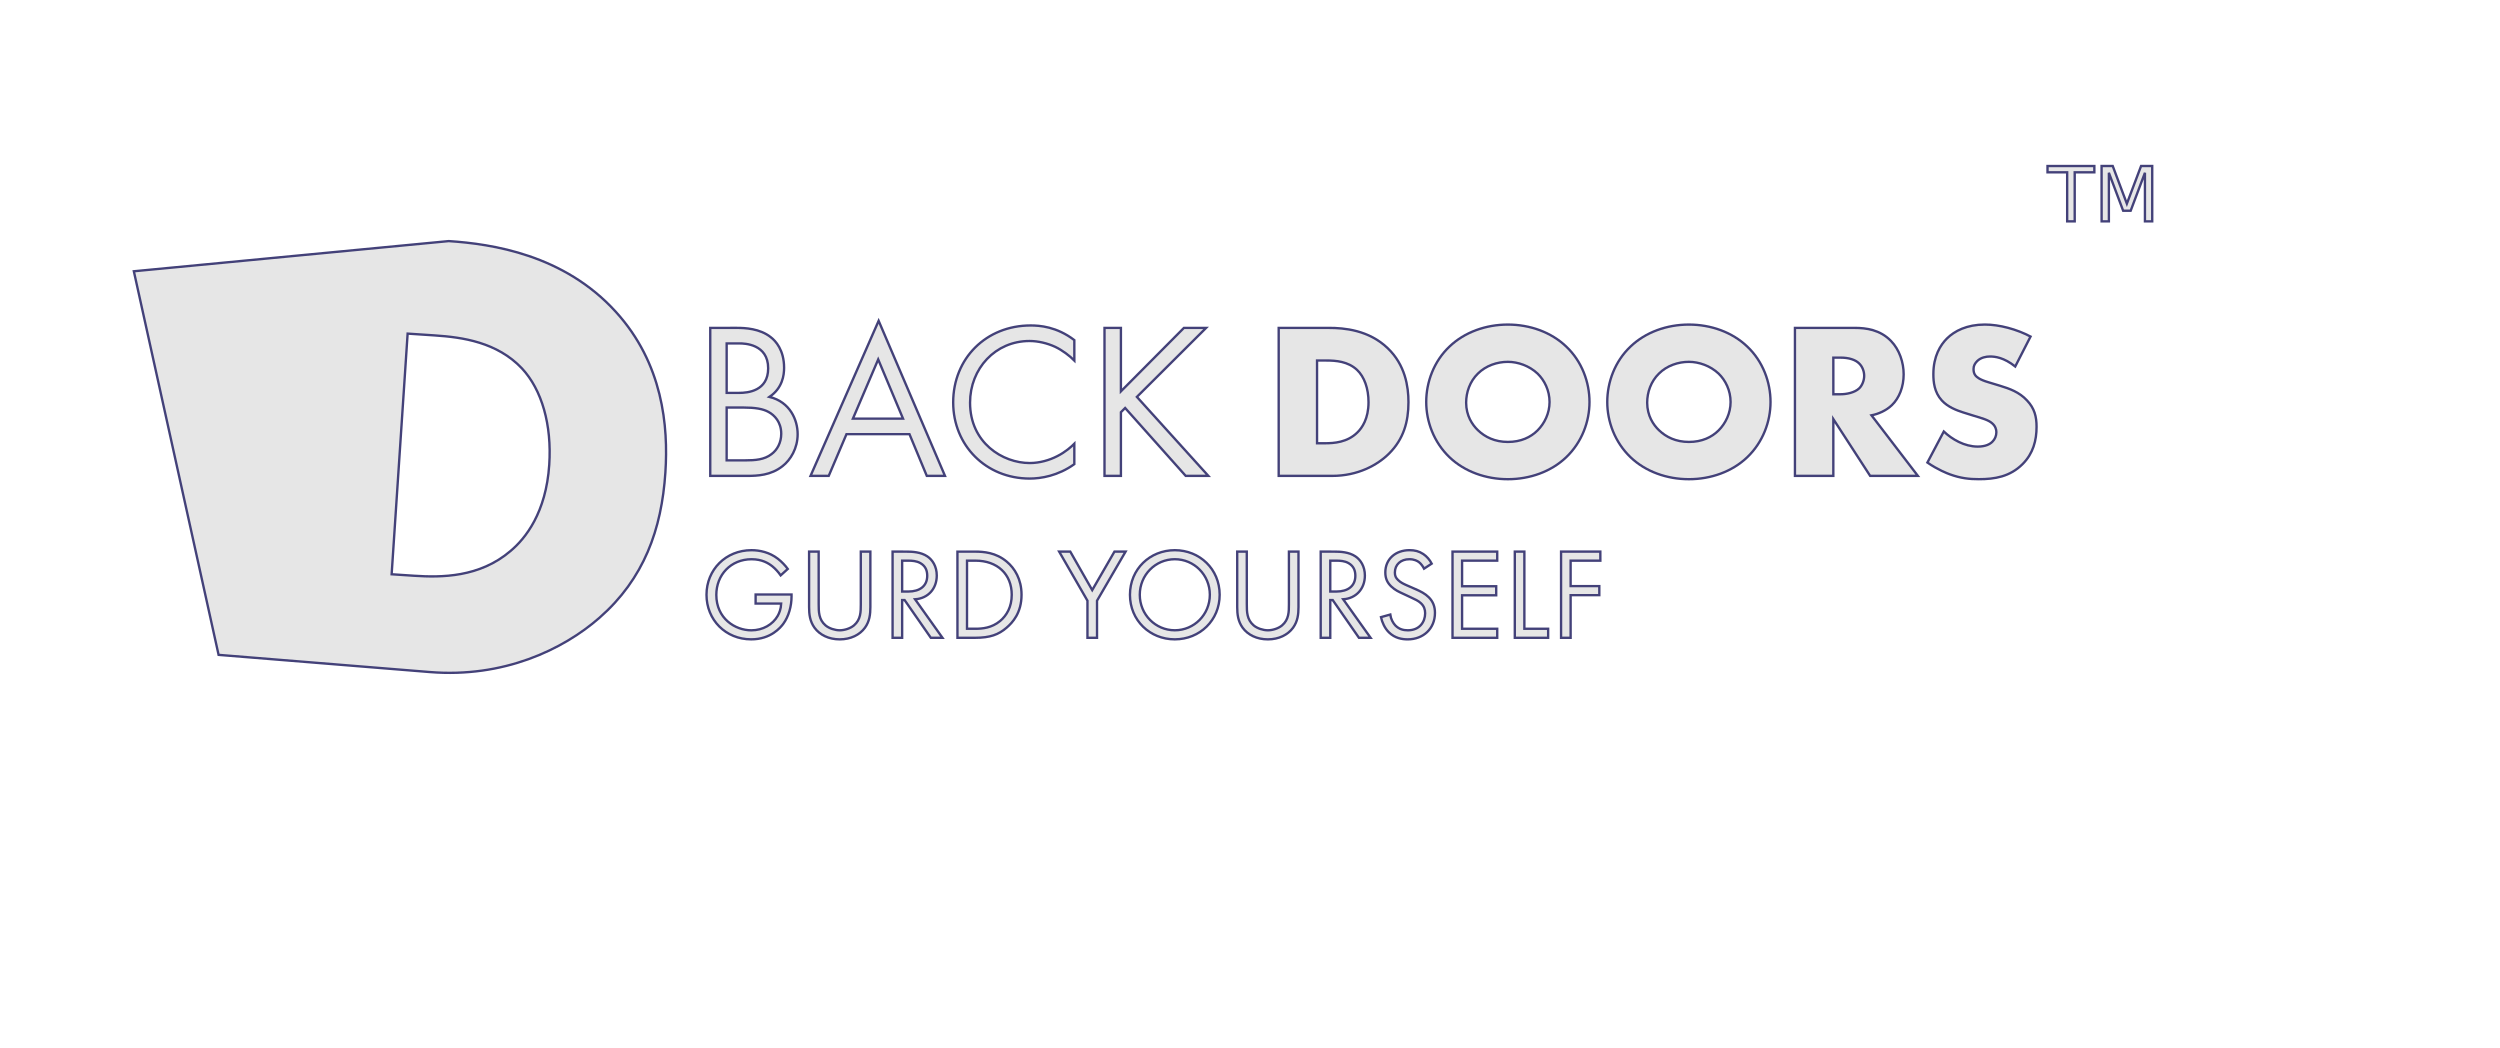
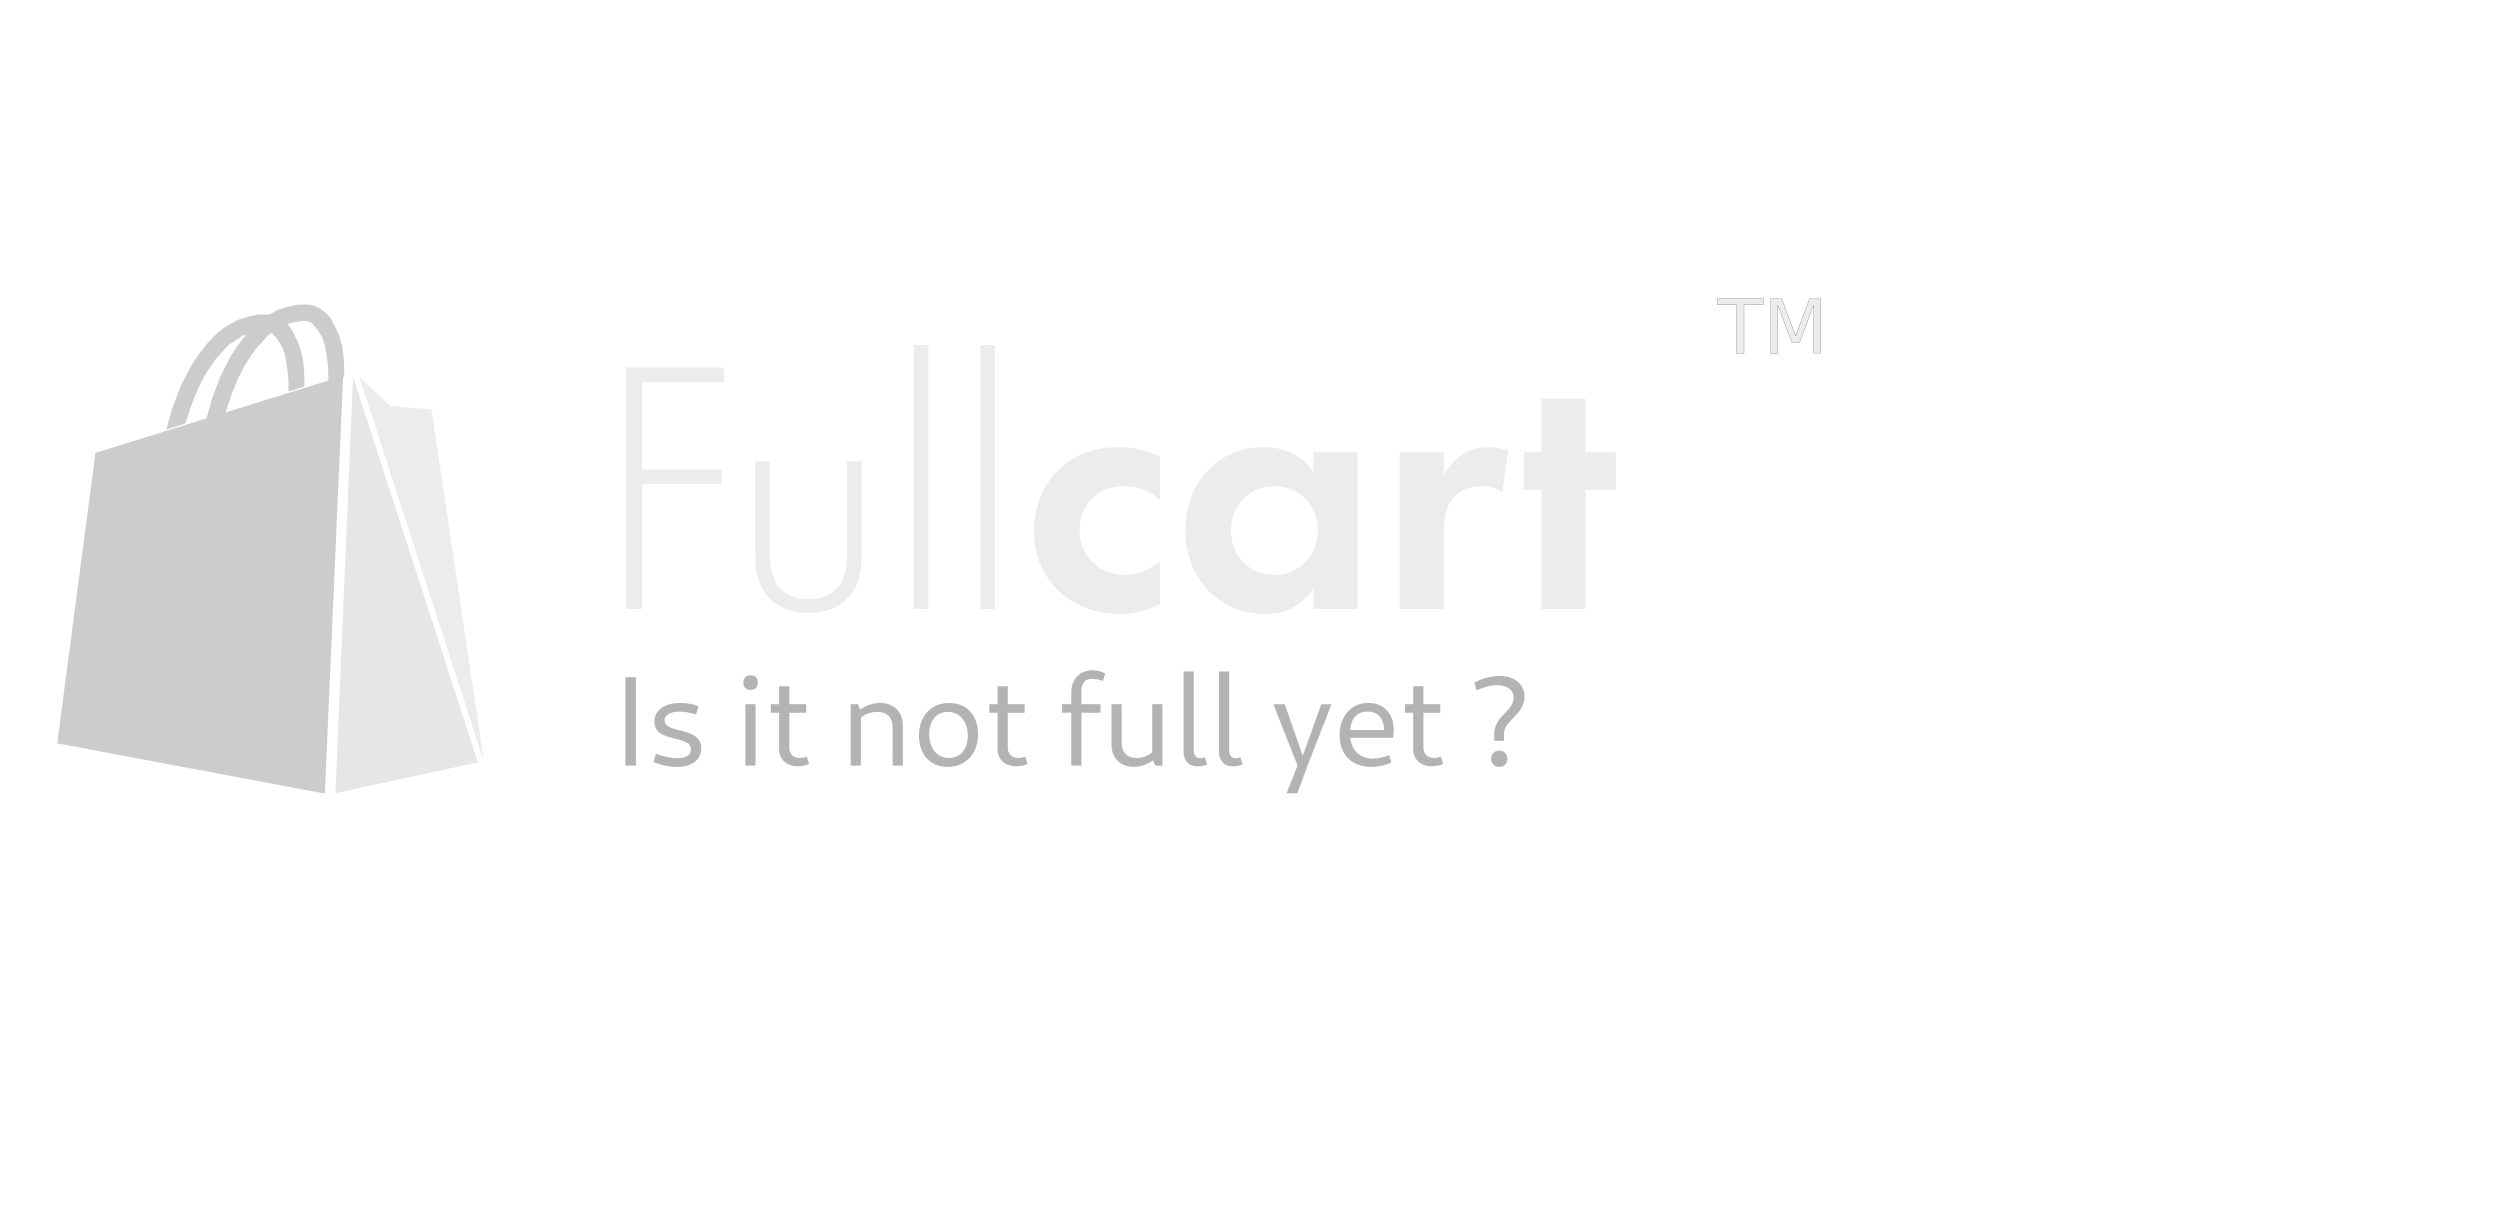
- <svg xmlns="http://www.w3.org/2000/svg" width="105mm" height="44mm" viewBox="0 0 105 44" version="1.1" id="svg5">
+ <svg xmlns="http://www.w3.org/2000/svg" width="90mm" height="44mm" viewBox="0 0 90 44" version="1.1" id="svg5">
  <defs id="defs2" />
  <g id="layer1">
    <g aria-label="Redux " id="text2492" style="font-size:17.668px;line-height:1.25;stroke-width:0.442" transform="matrix(0.9221235,0,0,0.9221235,2.081318,1.852689)">
      <g aria-label="ts-react-redux-toolkit-template" id="text1872" style="font-size:6.121px;stroke-width:0.093">
-         <g aria-label="GURD YOURSELF" id="text7593" style="font-size:6.685px;fill:#e6e6e6;stroke:#434179;stroke-width:0.123;stroke-miterlimit:4;stroke-dasharray:none;stroke-opacity:1" transform="matrix(0.8804612,0,0,0.8804612,13.14737,3.042034)">
-           <path d="m 21.592,25.486 h 1.324 c -0.013,0.281 -0.1,0.495 -0.18,0.635 -0.254,0.448 -0.769,0.749 -1.364,0.749 -0.842,0 -1.812,-0.615 -1.812,-1.832 0,-1.036 0.749,-1.845 1.825,-1.845 0.535,0 0.869,0.201 1.083,0.374 0.147,0.12 0.294,0.281 0.421,0.461 l 0.368,-0.334 C 23.129,23.52 22.942,23.32 22.742,23.166 22.307,22.832 21.806,22.725 21.378,22.725 c -1.33,0 -2.326,1.009 -2.326,2.306 0,1.297 0.989,2.306 2.313,2.306 1.023,0 1.524,-0.622 1.658,-0.802 0.281,-0.381 0.428,-0.916 0.428,-1.411 v -0.107 h -1.858 z" style="font-family:'Futura PT';-inkscape-font-specification:'Futura PT';fill:#e6e6e6;stroke:#434179;stroke-width:0.123;stroke-miterlimit:4;stroke-dasharray:none;stroke-opacity:1" id="path21908" />
-           <path d="m 24.854,22.798 h -0.495 v 2.868 c 0,0.374 0.04,0.735 0.281,1.07 0.267,0.368 0.735,0.602 1.304,0.602 0.568,0 1.036,-0.234 1.304,-0.602 0.241,-0.334 0.281,-0.695 0.281,-1.07 V 22.798 h -0.495 v 2.734 c 0,0.374 0,0.782 -0.354,1.083 -0.18,0.154 -0.488,0.254 -0.735,0.254 -0.247,0 -0.555,-0.1 -0.735,-0.254 -0.354,-0.301 -0.354,-0.709 -0.354,-1.083 z" style="font-family:'Futura PT';-inkscape-font-specification:'Futura PT';fill:#e6e6e6;stroke:#434179;stroke-width:0.123;stroke-miterlimit:4;stroke-dasharray:none;stroke-opacity:1" id="path21910" />
-           <path d="m 28.678,22.798 v 4.459 h 0.495 V 25.305 h 0.127 l 1.357,1.952 h 0.602 L 29.841,25.265 c 0.675,-0.047 1.123,-0.548 1.123,-1.23 0,-0.475 -0.227,-0.816 -0.488,-0.989 -0.334,-0.227 -0.782,-0.247 -1.083,-0.247 z m 0.495,0.468 h 0.301 c 0.214,0 0.441,0.013 0.642,0.127 0.281,0.16 0.354,0.408 0.354,0.655 0,0.521 -0.368,0.816 -0.983,0.816 h -0.314 z" style="font-family:'Futura PT';-inkscape-font-specification:'Futura PT';fill:#e6e6e6;stroke:#434179;stroke-width:0.123;stroke-miterlimit:4;stroke-dasharray:none;stroke-opacity:1" id="path21912" />
-           <path d="m 32.034,27.257 h 0.902 c 0.796,0 1.223,-0.167 1.631,-0.515 0.321,-0.274 0.782,-0.775 0.782,-1.711 0,-0.802 -0.354,-1.37 -0.762,-1.711 -0.562,-0.475 -1.197,-0.521 -1.645,-0.521 h -0.909 z m 0.495,-3.991 h 0.435 c 1.13,0 1.878,0.695 1.878,1.765 0,0.635 -0.267,1.076 -0.602,1.357 -0.435,0.361 -0.923,0.401 -1.277,0.401 h -0.435 z" style="font-family:'Futura PT';-inkscape-font-specification:'Futura PT';fill:#e6e6e6;stroke:#434179;stroke-width:0.123;stroke-miterlimit:4;stroke-dasharray:none;stroke-opacity:1" id="path21914" />
-           <path d="m 38.759,27.257 h 0.495 v -1.919 l 1.477,-2.54 h -0.575 l -1.15,1.992 -1.136,-1.992 h -0.575 l 1.464,2.54 z" style="font-family:'Futura PT';-inkscape-font-specification:'Futura PT';fill:#e6e6e6;stroke:#434179;stroke-width:0.123;stroke-miterlimit:4;stroke-dasharray:none;stroke-opacity:1" id="path21916" />
-           <path d="m 43.278,27.337 c 1.29,0 2.32,-0.983 2.32,-2.306 0,-1.33 -1.036,-2.306 -2.32,-2.306 -1.284,0 -2.32,0.976 -2.32,2.306 0,1.324 1.029,2.306 2.32,2.306 z m 0,-4.145 c 1.003,0 1.812,0.816 1.812,1.838 0,1.023 -0.809,1.838 -1.812,1.838 -1.003,0 -1.812,-0.816 -1.812,-1.838 0,-1.023 0.809,-1.838 1.812,-1.838 z" style="font-family:'Futura PT';-inkscape-font-specification:'Futura PT';fill:#e6e6e6;stroke:#434179;stroke-width:0.123;stroke-miterlimit:4;stroke-dasharray:none;stroke-opacity:1" id="path21918" />
-           <path d="m 47.001,22.798 h -0.495 v 2.868 c 0,0.374 0.04,0.735 0.281,1.07 0.267,0.368 0.735,0.602 1.304,0.602 0.568,0 1.036,-0.234 1.304,-0.602 0.241,-0.334 0.281,-0.695 0.281,-1.07 V 22.798 h -0.495 v 2.734 c 0,0.374 0,0.782 -0.354,1.083 -0.18,0.154 -0.488,0.254 -0.735,0.254 -0.247,0 -0.555,-0.1 -0.735,-0.254 -0.354,-0.301 -0.354,-0.709 -0.354,-1.083 z" style="font-family:'Futura PT';-inkscape-font-specification:'Futura PT';fill:#e6e6e6;stroke:#434179;stroke-width:0.123;stroke-miterlimit:4;stroke-dasharray:none;stroke-opacity:1" id="path21920" />
-           <path d="m 50.825,22.798 v 4.459 h 0.495 V 25.305 h 0.127 l 1.357,1.952 h 0.602 L 51.988,25.265 c 0.675,-0.047 1.123,-0.548 1.123,-1.23 0,-0.475 -0.227,-0.816 -0.488,-0.989 -0.334,-0.227 -0.782,-0.247 -1.083,-0.247 z m 0.495,0.468 h 0.301 c 0.214,0 0.441,0.013 0.642,0.127 0.281,0.16 0.354,0.408 0.354,0.655 0,0.521 -0.368,0.816 -0.983,0.816 h -0.314 z" style="font-family:'Futura PT';-inkscape-font-specification:'Futura PT';fill:#e6e6e6;stroke:#434179;stroke-width:0.123;stroke-miterlimit:4;stroke-dasharray:none;stroke-opacity:1" id="path21922" />
-           <path d="m 56.568,23.42 c -0.1,-0.194 -0.254,-0.374 -0.435,-0.495 -0.221,-0.147 -0.441,-0.201 -0.715,-0.201 -0.722,0 -1.25,0.461 -1.25,1.15 0,0.334 0.114,0.541 0.308,0.729 0.201,0.194 0.421,0.287 0.595,0.368 l 0.401,0.187 c 0.234,0.107 0.408,0.187 0.535,0.308 0.16,0.147 0.221,0.321 0.221,0.521 0,0.448 -0.287,0.882 -0.896,0.882 -0.227,0 -0.448,-0.053 -0.642,-0.247 -0.127,-0.134 -0.234,-0.334 -0.267,-0.568 l -0.481,0.134 c 0.06,0.267 0.194,0.575 0.414,0.789 0.308,0.301 0.675,0.361 0.969,0.361 0.802,0 1.411,-0.548 1.411,-1.37 0,-0.321 -0.094,-0.582 -0.321,-0.809 -0.187,-0.187 -0.428,-0.308 -0.689,-0.421 L 55.297,24.55 c -0.167,-0.074 -0.334,-0.147 -0.468,-0.281 -0.12,-0.114 -0.167,-0.214 -0.167,-0.388 0,-0.414 0.308,-0.689 0.749,-0.689 0.254,0 0.414,0.087 0.501,0.154 0.1,0.08 0.201,0.214 0.261,0.334 z" style="font-family:'Futura PT';-inkscape-font-specification:'Futura PT';fill:#e6e6e6;stroke:#434179;stroke-width:0.123;stroke-miterlimit:4;stroke-dasharray:none;stroke-opacity:1" id="path21924" />
-           <path d="m 59.957,22.798 h -2.313 v 4.459 h 2.313 v -0.468 h -1.818 v -1.731 h 1.765 v -0.468 h -1.765 v -1.324 h 1.818 z" style="font-family:'Futura PT';-inkscape-font-specification:'Futura PT';fill:#e6e6e6;stroke:#434179;stroke-width:0.123;stroke-miterlimit:4;stroke-dasharray:none;stroke-opacity:1" id="path21926" />
-           <path d="m 60.866,22.798 v 4.459 h 1.725 V 26.789 H 61.361 V 22.798 Z" style="font-family:'Futura PT';-inkscape-font-specification:'Futura PT';fill:#e6e6e6;stroke:#434179;stroke-width:0.123;stroke-miterlimit:4;stroke-dasharray:none;stroke-opacity:1" id="path21928" />
-           <path d="m 65.291,22.798 h -2.032 v 4.459 h 0.495 v -2.206 h 1.484 v -0.468 h -1.484 v -1.317 h 1.538 z" style="font-family:'Futura PT';-inkscape-font-specification:'Futura PT';fill:#e6e6e6;stroke:#434179;stroke-width:0.123;stroke-miterlimit:4;stroke-dasharray:none;stroke-opacity:1" id="path21930" />
+         <g aria-label="TM" id="text2195" style="font-size:3.928px;fill:#ececec;fill-opacity:1;stroke:#000000;stroke-width:0.009;stroke-opacity:1" transform="matrix(0.7473089,0,0,0.7473089,-1.675551,4.299115)">
+           <path d="m 88.924,7.158 h 2.423 V 7.484 H 90.331 V 10.021 H 89.941 V 7.484 h -1.017 z" style="-inkscape-font-specification:sans-serif;fill:#ececec;fill-opacity:1;stroke:#000000;stroke-opacity:1" id="path853" />
+           <path d="m 91.721,7.158 h 0.577 L 93.029,9.106 93.764,7.158 h 0.577 V 10.021 H 93.964 V 7.507 l -0.738,1.964 h -0.389 l -0.738,-1.964 v 2.515 h -0.376 z" style="-inkscape-font-specification:sans-serif;fill:#ececec;fill-opacity:1;stroke:#000000;stroke-opacity:1" id="path855" />
        </g>
-         <g aria-label="BACK prodS" id="text5643" style="font-size:11.477px;fill:#e6e6e6;stroke:#434179;stroke-width:0.123;stroke-miterlimit:4;stroke-dasharray:none;stroke-opacity:1" transform="matrix(0.8804612,0,0,0.8804612,12.9809,2.640223)">
-           <path d="m 19.435,11.682 v 7.655 h 1.905 c 0.528,0 1.228,-0.023 1.836,-0.505 0.413,-0.321 0.78,-0.918 0.78,-1.653 0,-0.735 -0.39,-1.664 -1.458,-1.928 0.677,-0.459 0.757,-1.125 0.757,-1.504 0,-0.93 -0.448,-1.4 -0.689,-1.584 -0.562,-0.448 -1.331,-0.482 -1.756,-0.482 z m 0.849,0.803 h 0.666 c 0.241,0 1.481,0.023 1.481,1.285 0,1.182 -1.056,1.274 -1.504,1.274 h -0.643 z m 0,3.317 h 0.872 c 0.608,0 1.01,0.069 1.297,0.23 0.298,0.161 0.654,0.516 0.654,1.125 0,0.459 -0.207,0.838 -0.505,1.056 -0.367,0.287 -0.849,0.321 -1.343,0.321 h -0.976 z" style="font-family:'Futura PT';-inkscape-font-specification:'Futura PT';fill:#e6e6e6;stroke:#434179;stroke-width:0.123;stroke-miterlimit:4;stroke-dasharray:none;stroke-opacity:1" id="path21933" />
-           <path d="m 30.637,19.337 h 0.941 l -3.432,-8.022 -3.523,8.022 h 0.941 l 0.918,-2.158 h 3.259 z m -3.822,-2.961 1.308,-3.064 1.285,3.064 z" style="font-family:'Futura PT';-inkscape-font-specification:'Futura PT';fill:#e6e6e6;stroke:#434179;stroke-width:0.123;stroke-miterlimit:4;stroke-dasharray:none;stroke-opacity:1" id="path21935" />
-           <path d="m 38.269,12.313 c -0.918,-0.7 -1.802,-0.757 -2.261,-0.757 -2.295,0 -4.006,1.699 -4.006,3.983 0,2.215 1.687,3.937 3.96,3.937 0.574,0 1.458,-0.138 2.307,-0.746 v -1.056 c -0.138,0.138 -0.448,0.425 -0.884,0.643 -0.402,0.207 -0.907,0.356 -1.423,0.356 -1.4,0 -3.087,-1.044 -3.087,-3.122 0,-1.767 1.308,-3.191 3.076,-3.191 0.448,0 0.918,0.115 1.32,0.298 0.39,0.184 0.757,0.471 0.999,0.712 z" style="font-family:'Futura PT';-inkscape-font-specification:'Futura PT';fill:#e6e6e6;stroke:#434179;stroke-width:0.123;stroke-miterlimit:4;stroke-dasharray:none;stroke-opacity:1" id="path21937" />
-           <path d="m 40.679,11.682 h -0.849 v 7.655 h 0.849 v -3.294 l 0.218,-0.218 3.133,3.512 h 1.171 l -3.696,-4.086 3.581,-3.569 h -1.148 l -3.259,3.282 z" style="font-family:'Futura PT';-inkscape-font-specification:'Futura PT';fill:#e6e6e6;stroke:#434179;stroke-width:0.123;stroke-miterlimit:4;stroke-dasharray:none;stroke-opacity:1" id="path21939" />
-           <path d="m 51.617,19.337 c 1.308,0 2.33,-0.551 2.938,-1.159 0.746,-0.746 0.999,-1.641 0.999,-2.651 0,-0.826 -0.172,-1.928 -1.067,-2.789 -0.987,-0.953 -2.272,-1.056 -3.041,-1.056 h -2.605 v 7.655 z m -0.792,-5.968 h 0.482 c 0.494,0 1.113,0.046 1.584,0.482 0.379,0.356 0.597,0.964 0.597,1.676 0,0.849 -0.333,1.331 -0.585,1.572 -0.516,0.505 -1.194,0.551 -1.676,0.551 h -0.402 z" style="font-weight:bold;fill:#e6e6e6;fill-opacity:1;stroke:#434179;stroke-width:0.123;stroke-miterlimit:4;stroke-dasharray:none;stroke-opacity:1" id="path21941" />
-           <path d="m 64.919,15.515 c 0,-1.021 -0.39,-2.1 -1.205,-2.869 -0.78,-0.746 -1.882,-1.136 -3.018,-1.136 -1.136,0 -2.238,0.39 -3.018,1.136 -0.815,0.769 -1.205,1.848 -1.205,2.869 0,1.01 0.39,2.077 1.205,2.858 0.78,0.746 1.882,1.136 3.018,1.136 1.136,0 2.238,-0.39 3.018,-1.136 0.815,-0.78 1.205,-1.848 1.205,-2.858 z m -4.224,-2.077 c 0.528,0 1.113,0.207 1.538,0.608 0.356,0.344 0.62,0.872 0.62,1.469 0,0.585 -0.264,1.113 -0.62,1.469 -0.356,0.356 -0.861,0.597 -1.538,0.597 -0.666,0 -1.182,-0.252 -1.549,-0.608 -0.287,-0.275 -0.608,-0.746 -0.608,-1.423 0,-0.539 0.195,-1.102 0.608,-1.504 0.413,-0.413 0.999,-0.608 1.549,-0.608 z" style="font-weight:bold;fill:#e6e6e6;fill-opacity:1;stroke:#434179;stroke-width:0.123;stroke-miterlimit:4;stroke-dasharray:none;stroke-opacity:1" id="path21943" />
-           <path d="m 74.284,15.515 c 0,-1.021 -0.39,-2.1 -1.205,-2.869 -0.78,-0.746 -1.882,-1.136 -3.018,-1.136 -1.136,0 -2.238,0.39 -3.018,1.136 -0.815,0.769 -1.205,1.848 -1.205,2.869 0,1.01 0.39,2.077 1.205,2.858 0.78,0.746 1.882,1.136 3.018,1.136 1.136,0 2.238,-0.39 3.018,-1.136 0.815,-0.78 1.205,-1.848 1.205,-2.858 z m -4.224,-2.077 c 0.528,0 1.113,0.207 1.538,0.608 0.356,0.344 0.62,0.872 0.62,1.469 0,0.585 -0.264,1.113 -0.62,1.469 -0.356,0.356 -0.861,0.597 -1.538,0.597 -0.666,0 -1.182,-0.252 -1.549,-0.608 -0.287,-0.275 -0.608,-0.746 -0.608,-1.423 0,-0.539 0.195,-1.102 0.608,-1.504 0.413,-0.413 0.999,-0.608 1.549,-0.608 z" style="font-weight:bold;fill:#e6e6e6;fill-opacity:1;stroke:#434179;stroke-width:0.123;stroke-miterlimit:4;stroke-dasharray:none;stroke-opacity:1" id="path21945" />
-           <path d="m 75.547,11.682 v 7.655 h 1.986 v -2.938 l 1.905,2.938 h 2.468 l -2.399,-3.133 c 0.356,-0.069 0.757,-0.241 1.056,-0.528 0.379,-0.367 0.608,-0.941 0.608,-1.595 0,-0.608 -0.218,-1.274 -0.654,-1.722 -0.562,-0.585 -1.297,-0.677 -1.871,-0.677 z m 1.986,1.538 h 0.379 c 0.436,0 0.769,0.115 0.953,0.298 0.172,0.161 0.264,0.413 0.264,0.643 0,0.241 -0.103,0.494 -0.252,0.643 -0.241,0.23 -0.666,0.31 -0.964,0.31 h -0.379 z" style="font-weight:bold;fill:#e6e6e6;fill-opacity:1;stroke:#434179;stroke-width:0.123;stroke-miterlimit:4;stroke-dasharray:none;stroke-opacity:1" id="path21947" />
-           <path d="m 82.399,18.648 c 0.551,0.379 1.033,0.562 1.159,0.608 0.562,0.207 1.021,0.252 1.504,0.252 0.815,0 1.607,-0.126 2.261,-0.78 0.551,-0.551 0.723,-1.228 0.723,-1.928 0,-0.528 -0.103,-0.953 -0.494,-1.366 -0.402,-0.436 -0.907,-0.608 -1.389,-0.757 l -0.608,-0.184 c -0.471,-0.138 -0.608,-0.275 -0.666,-0.344 -0.08,-0.103 -0.103,-0.207 -0.103,-0.344 0,-0.172 0.08,-0.298 0.195,-0.413 0.195,-0.184 0.459,-0.23 0.654,-0.23 0.264,0 0.712,0.046 1.308,0.516 l 0.792,-1.549 c -0.723,-0.379 -1.607,-0.62 -2.364,-0.62 -0.93,0 -1.572,0.333 -1.963,0.723 -0.333,0.333 -0.7,0.907 -0.7,1.848 0,0.39 0.046,0.93 0.436,1.354 0.31,0.344 0.78,0.516 1.102,0.62 l 0.516,0.161 c 0.494,0.149 0.792,0.23 0.987,0.402 0.161,0.138 0.218,0.31 0.218,0.459 0,0.195 -0.08,0.367 -0.195,0.482 -0.126,0.138 -0.367,0.264 -0.769,0.264 -0.689,0 -1.331,-0.379 -1.756,-0.78 z" style="font-weight:bold;fill:#e6e6e6;fill-opacity:1;stroke:#434179;stroke-width:0.123;stroke-miterlimit:4;stroke-dasharray:none;stroke-opacity:1" id="path21949" />
+         <g aria-label="Fullcart" id="text3289" style="font-size:14.133px;fill:#ececec;stroke-width:0.033">
+           <path d="m 26,12.338 h -3.816 v 9.427 h 0.622 v -4.876 h 3.109 v -0.565 h -3.109 v -3.42 h 3.194 z" style="font-weight:300;-inkscape-font-specification:'Futura PT Light'" id="path2302" />
+           <path d="m 27.229,15.998 v 3.632 c 0,0.466 0.042,1.074 0.438,1.583 0.438,0.565 1.131,0.707 1.639,0.707 0.509,0 1.201,-0.141 1.639,-0.707 0.396,-0.509 0.438,-1.116 0.438,-1.583 v -3.632 h -0.565 v 3.477 c 0,0.41 -0.014,1.018 -0.367,1.442 -0.353,0.424 -0.876,0.466 -1.145,0.466 -0.269,0 -0.791,-0.042 -1.145,-0.466 -0.353,-0.424 -0.367,-1.032 -0.367,-1.442 v -3.477 z" style="font-weight:300;-inkscape-font-specification:'Futura PT Light'" id="path2304" />
+           <path d="m 33.419,11.462 v 10.303 h 0.565 V 11.462 Z" style="font-weight:300;-inkscape-font-specification:'Futura PT Light'" id="path2306" />
+           <path d="m 36.02,11.462 v 10.303 h 0.565 V 11.462 Z" style="font-weight:300;-inkscape-font-specification:'Futura PT Light'" id="path2308" />
+           <path d="m 43.03,15.815 c -0.495,-0.24 -1.018,-0.367 -1.654,-0.367 -0.594,0 -1.456,0.127 -2.205,0.791 -0.622,0.551 -1.06,1.413 -1.06,2.487 0,1.145 0.509,1.908 0.975,2.346 0.551,0.523 1.399,0.89 2.36,0.89 0.707,0 1.244,-0.212 1.583,-0.382 v -1.682 c -0.466,0.424 -0.975,0.537 -1.357,0.537 -1.032,0 -1.781,-0.735 -1.781,-1.738 0,-0.89 0.579,-1.724 1.724,-1.724 0.594,0 1.046,0.198 1.413,0.537 z" style="font-weight:500;-inkscape-font-specification:'Futura PT Medium'" id="path2310" />
+           <path d="m 49.022,16.437 c -0.579,-0.904 -1.498,-0.989 -1.964,-0.989 -1.809,0 -3.039,1.442 -3.039,3.251 0,1.795 1.244,3.265 3.123,3.265 0.438,0 1.258,-0.099 1.88,-0.989 v 0.791 h 1.724 v -6.119 h -1.724 z m -1.526,0.537 c 0.989,0 1.696,0.749 1.696,1.724 0,0.975 -0.707,1.738 -1.696,1.738 -0.989,0 -1.696,-0.763 -1.696,-1.738 0,-0.975 0.707,-1.724 1.696,-1.724 z" style="font-weight:500;-inkscape-font-specification:'Futura PT Medium'" id="path2312" />
+           <path d="m 52.385,21.765 h 1.724 v -2.94 c 0,-0.424 0.014,-0.947 0.339,-1.357 0.339,-0.424 0.82,-0.495 1.145,-0.495 0.353,0 0.579,0.071 0.806,0.226 l 0.226,-1.611 c -0.198,-0.071 -0.438,-0.141 -0.735,-0.141 -0.41,0 -0.749,0.099 -1.018,0.269 -0.127,0.071 -0.495,0.325 -0.763,0.848 v -0.919 h -1.724 z" style="font-weight:500;-inkscape-font-specification:'Futura PT Medium'" id="path2314" />
+           <path d="m 60.823,17.115 v -1.47 h -1.187 v -2.092 h -1.724 v 2.092 h -0.678 v 1.47 h 0.678 v 4.65 h 1.724 v -4.65 z" style="font-weight:500;-inkscape-font-specification:'Futura PT Medium'" id="path2316" />
        </g>
-         <g aria-label="TM" id="text2195" style="font-size:3.928px;fill:#e6e6e6;fill-opacity:1;stroke:#434179;stroke-width:0.123;stroke-miterlimit:4;stroke-dasharray:none;stroke-opacity:1" transform="matrix(0.8804612,0,0,0.8804612,12.70676,-0.7499786)">
-           <path d="m 88.924,7.158 h 2.423 V 7.484 H 90.331 V 10.021 H 89.941 V 7.484 h -1.017 z" style="-inkscape-font-specification:sans-serif;fill:#e6e6e6;fill-opacity:1;stroke:#434179;stroke-width:0.123;stroke-miterlimit:4;stroke-dasharray:none;stroke-opacity:1" id="path853" />
-           <path d="m 91.721,7.158 h 0.577 L 93.029,9.106 93.764,7.158 h 0.577 V 10.021 H 93.964 V 7.507 l -0.738,1.964 h -0.389 l -0.738,-1.964 v 2.515 h -0.376 z" style="-inkscape-font-specification:sans-serif;fill:#e6e6e6;fill-opacity:1;stroke:#434179;stroke-width:0.123;stroke-miterlimit:4;stroke-dasharray:none;stroke-opacity:1" id="path855" />
+         <path style="fill:#e6e6e6;stroke:none;stroke-width:0.195;stroke-linecap:butt;stroke-linejoin:miter;stroke-miterlimit:4;stroke-dasharray:none;stroke-opacity:1" d="m 16.398,27.754 -5.559,1.203 0.687,-16.259" id="path44337" />
+         <path style="fill:#ececec;stroke:none;stroke-width:0.194;stroke-linecap:butt;stroke-linejoin:miter;stroke-miterlimit:4;stroke-dasharray:none;stroke-opacity:1" d="m 11.77,12.698 1.202,1.144 1.616,0.138 2.055,13.774" id="path44339" />
+         <path style="fill:#cccccc;fill-opacity:1;stroke:none;stroke-width:0.195;stroke-linecap:butt;stroke-linejoin:miter;stroke-miterlimit:4;stroke-dasharray:none;stroke-opacity:1" d="M 10.425,28.973 11.139,12.666 1.47,15.672 -0.023,27.011" id="path44341" />
+         <path style="fill:#ececec;stroke:none;stroke-width:0.195;stroke-linecap:butt;stroke-linejoin:miter;stroke-miterlimit:4;stroke-dasharray:none;stroke-opacity:1" d="M -0.023,27.011 10.425,28.973" id="path44343" />
+         <path style="fill:#cccccc;fill-opacity:1;stroke:none;stroke-width:0.195;stroke-linecap:butt;stroke-linejoin:miter;stroke-miterlimit:4;stroke-dasharray:none;stroke-opacity:1" d="M 9.629,13.084 9.625,12.701 9.601,12.27 9.541,11.877 9.421,11.45 9.273,11.138 9.095,10.795 8.923,10.611 8.783,10.496 8.657,10.405 8.482,10.33 8.296,10.276 8.036,10.266 7.751,10.28 7.368,10.369 7.019,10.481 6.752,10.632 6.48,10.794 6.156,11.064 5.861,11.366 5.483,11.849 5.198,12.287 4.987,12.687 4.792,13.078 4.617,13.534 4.466,13.94 4.232,14.764 4.978,14.524 5.234,13.756 5.482,13.152 5.764,12.602 l 0.389,-0.579 0.522,-0.572 0.543,-0.355 0.416,-0.135 0.42,-0.054 0.119,0.007 0.113,0.041 0.081,0.048 0.182,0.201 0.22,0.35 0.116,0.35 0.051,0.345 0.047,0.33 0.02,0.322 0.004,0.376 z" id="path44705" />
+         <path style="fill:#cccccc;fill-opacity:1;stroke:none;stroke-width:0.195;stroke-linecap:butt;stroke-linejoin:miter;stroke-miterlimit:4;stroke-dasharray:none;stroke-opacity:1" d="m 11.184,12.696 -0.004,-0.383 -0.025,-0.431 -0.059,-0.393 -0.121,-0.426 -0.148,-0.312 -0.178,-0.343 -0.172,-0.185 -0.14,-0.115 -0.126,-0.091 -0.175,-0.075 -0.185,-0.054 -0.26,-0.01 -0.285,0.014 -0.383,0.089 -0.349,0.111 -0.267,0.152 -0.272,0.162 -0.324,0.27 -0.295,0.302 -0.378,0.483 -0.285,0.438 -0.21,0.4 -0.195,0.391 -0.175,0.456 -0.151,0.406 -0.233,0.824 0.746,-0.24 0.256,-0.769 0.247,-0.604 0.282,-0.55 0.389,-0.579 0.522,-0.572 0.543,-0.355 0.416,-0.135 0.42,-0.054 0.119,0.007 0.113,0.041 0.081,0.048 0.182,0.201 0.22,0.35 0.116,0.35 0.051,0.345 0.047,0.33 0.02,0.322 0.004,0.376 z" id="path44787" />
+         <g aria-label="Is it not full yet ?" id="text1376" style="font-size:4.973px;letter-spacing:0px;fill:#b3b3b3;stroke-width:0.024">
+           <path d="m 22.157,27.881 h 0.413 v -3.452 h -0.413 z" style="font-family:Cantarell;-inkscape-font-specification:Cantarell" id="path2271" />
+           <path d="m 24.166,27.931 c 0.592,0 0.955,-0.279 0.955,-0.721 0,-0.88 -1.432,-0.552 -1.432,-1.094 0,-0.209 0.224,-0.343 0.582,-0.343 0.204,0 0.443,0.045 0.647,0.114 l 0.095,-0.323 c -0.204,-0.085 -0.448,-0.129 -0.701,-0.129 -0.622,0 -1.02,0.274 -1.02,0.726 0,0.86 1.427,0.502 1.427,1.089 0,0.219 -0.194,0.343 -0.522,0.343 -0.254,0 -0.592,-0.07 -0.845,-0.179 l -0.094,0.323 c 0.274,0.124 0.607,0.194 0.91,0.194 z" style="font-family:Cantarell;-inkscape-font-specification:Cantarell" id="path2273" />
+           <path d="m 26.842,27.881 h 0.398 v -2.397 h -0.398 z m 0.204,-2.959 c 0.179,0 0.283,-0.104 0.283,-0.283 0,-0.179 -0.104,-0.283 -0.283,-0.283 -0.179,0 -0.283,0.104 -0.283,0.283 0,0.179 0.104,0.283 0.283,0.283 z" style="font-family:Cantarell;-inkscape-font-specification:Cantarell" id="path2275" />
+           <path d="m 28.886,27.906 c 0.164,0 0.328,-0.04 0.443,-0.09 l -0.09,-0.288 c -0.075,0.035 -0.184,0.055 -0.269,0.055 -0.249,0 -0.413,-0.159 -0.413,-0.398 v -2.402 h -0.398 v 2.457 c 0,0.398 0.288,0.666 0.726,0.666 z m -1.049,-2.089 h 1.378 v -0.333 h -1.378 z" style="font-family:Cantarell;-inkscape-font-specification:Cantarell" id="path2277" />
+           <path d="m 32.591,27.881 h 0.398 v -1.572 c 0,-0.532 -0.353,-0.875 -0.89,-0.875 -0.348,0 -0.691,0.149 -0.945,0.413 l 0.095,0.254 c 0.199,-0.204 0.463,-0.318 0.741,-0.318 0.388,0 0.602,0.219 0.602,0.607 z m -1.636,0 h 0.398 v -2.119 l -0.119,-0.279 h -0.279 z" style="font-family:Cantarell;-inkscape-font-specification:Cantarell" id="path2279" />
+           <path d="m 34.74,27.931 c 0.706,0 1.184,-0.512 1.184,-1.278 0,-0.741 -0.443,-1.218 -1.124,-1.218 -0.706,0 -1.179,0.507 -1.179,1.273 0,0.741 0.438,1.223 1.119,1.223 z m 0.055,-0.348 c -0.463,0 -0.776,-0.373 -0.776,-0.925 0,-0.532 0.283,-0.875 0.726,-0.875 0.463,0 0.781,0.378 0.781,0.925 0,0.527 -0.288,0.875 -0.731,0.875 z" style="font-family:Cantarell;-inkscape-font-specification:Cantarell" id="path2281" />
+           <path d="m 37.415,27.906 c 0.164,0 0.328,-0.04 0.443,-0.09 l -0.09,-0.288 c -0.075,0.035 -0.184,0.055 -0.269,0.055 -0.249,0 -0.413,-0.159 -0.413,-0.398 v -2.402 h -0.398 v 2.457 c 0,0.398 0.288,0.666 0.726,0.666 z m -1.049,-2.089 h 1.378 v -0.333 h -1.378 z" style="font-family:Cantarell;-inkscape-font-specification:Cantarell" id="path2283" />
+           <path d="m 39.564,27.881 h 0.398 v -2.919 c 0,-0.308 0.144,-0.468 0.418,-0.468 0.129,0 0.298,0.025 0.423,0.085 l 0.085,-0.298 c -0.154,-0.075 -0.308,-0.124 -0.477,-0.124 -0.507,0 -0.845,0.343 -0.845,0.855 z m -0.358,-2.064 h 1.502 v -0.333 h -1.502 z" style="font-family:Cantarell;-inkscape-font-specification:Cantarell" id="path2285" />
+           <path d="m 42.001,27.931 c 0.338,0 0.681,-0.149 0.925,-0.413 l -0.095,-0.254 c -0.189,0.204 -0.453,0.318 -0.711,0.318 -0.373,0 -0.587,-0.219 -0.587,-0.607 v -1.492 h -0.398 v 1.572 c 0,0.532 0.353,0.875 0.865,0.875 z m 0.845,-0.05 h 0.279 v -2.397 h -0.398 v 2.119 z" style="font-family:Cantarell;-inkscape-font-specification:Cantarell" id="path2287" />
+           <path d="m 44.492,27.911 c 0.129,0 0.283,-0.03 0.378,-0.08 l -0.09,-0.279 c -0.06,0.025 -0.114,0.04 -0.174,0.04 -0.169,0 -0.259,-0.114 -0.259,-0.298 v -3.088 h -0.398 v 3.138 c 0,0.343 0.214,0.567 0.542,0.567 z" style="font-family:Cantarell;-inkscape-font-specification:Cantarell" id="path2289" />
+           <path d="m 45.875,27.911 c 0.129,0 0.283,-0.03 0.378,-0.08 l -0.09,-0.279 c -0.06,0.025 -0.114,0.04 -0.174,0.04 -0.169,0 -0.259,-0.114 -0.259,-0.298 v -3.088 h -0.398 v 3.138 c 0,0.343 0.214,0.567 0.542,0.567 z" style="font-family:Cantarell;-inkscape-font-specification:Cantarell" id="path2291" />
+           <path d="m 47.969,28.961 h 0.423 l 0.398,-1.079 0.935,-2.397 h -0.398 l -0.776,2.158 h 0.104 l -0.756,-2.158 h -0.443 l 0.945,2.397 z" style="font-family:Cantarell;-inkscape-font-specification:Cantarell" id="path2293" />
+           <path d="m 51.276,27.931 c 0.274,0 0.572,-0.065 0.786,-0.179 l -0.09,-0.288 c -0.184,0.09 -0.418,0.144 -0.627,0.144 -0.562,0 -0.895,-0.373 -0.895,-0.995 0,-0.542 0.244,-0.841 0.681,-0.841 0.408,0 0.647,0.264 0.647,0.721 h -1.398 v 0.298 h 1.751 c 0.01,-0.075 0.02,-0.249 0.02,-0.343 0,-0.602 -0.398,-1.015 -0.99,-1.015 -0.666,0 -1.119,0.522 -1.119,1.258 0,0.766 0.472,1.238 1.233,1.238 z" style="font-family:Cantarell;-inkscape-font-specification:Cantarell" id="path2295" />
+           <path d="m 53.643,27.906 c 0.164,0 0.328,-0.04 0.443,-0.09 l -0.09,-0.288 c -0.075,0.035 -0.184,0.055 -0.269,0.055 -0.249,0 -0.413,-0.159 -0.413,-0.398 v -2.402 h -0.398 v 2.457 c 0,0.398 0.288,0.666 0.726,0.666 z m -1.049,-2.089 h 1.378 v -0.333 h -1.378 z" style="font-family:Cantarell;-inkscape-font-specification:Cantarell" id="path2297" />
+           <path d="m 56.08,26.911 h 0.378 v -0.264 c 0,-0.542 0.801,-0.751 0.801,-1.457 0,-0.487 -0.388,-0.811 -0.975,-0.811 -0.328,0 -0.691,0.099 -0.985,0.264 l 0.095,0.303 c 0.269,-0.134 0.537,-0.204 0.786,-0.204 0.413,0 0.656,0.194 0.656,0.492 0,0.522 -0.756,0.701 -0.756,1.412 z m 0.194,1.02 c 0.189,0 0.318,-0.134 0.318,-0.318 0,-0.184 -0.129,-0.318 -0.318,-0.318 -0.189,0 -0.318,0.134 -0.318,0.318 0,0.184 0.129,0.318 0.318,0.318 z" style="font-family:Cantarell;-inkscape-font-specification:Cantarell" id="path2299" />
        </g>
-         <path d="m 17.322,28.601 c 3.346,0.272 6.059,-1.014 7.72,-2.469 2.037,-1.783 2.836,-4.032 3.007,-6.618 0.14,-2.116 -0.113,-4.966 -2.259,-7.322 C 23.425,9.586 20.151,9.103 18.182,8.972 L 3.839,10.346 7.699,27.818 Z m -1.013,-15.415 1.234,0.082 c 1.264,0.084 2.843,0.307 3.973,1.503 0.909,0.975 1.364,2.57 1.243,4.392 -0.144,2.175 -1.079,3.352 -1.766,3.926 -1.408,1.205 -3.15,1.208 -4.384,1.126 l -1.028,-0.068 z" style="font-weight:bold;font-size:52.312px;line-height:1.25;font-family:'Futura PT';-inkscape-font-specification:'Futura PT Bold';fill:#e6e6e6;fill-opacity:1;stroke:#434179;stroke-width:0.108;stroke-miterlimit:4;stroke-dasharray:none;stroke-opacity:1" id="path19079" />
      </g>
    </g>
  </g>
</svg>
